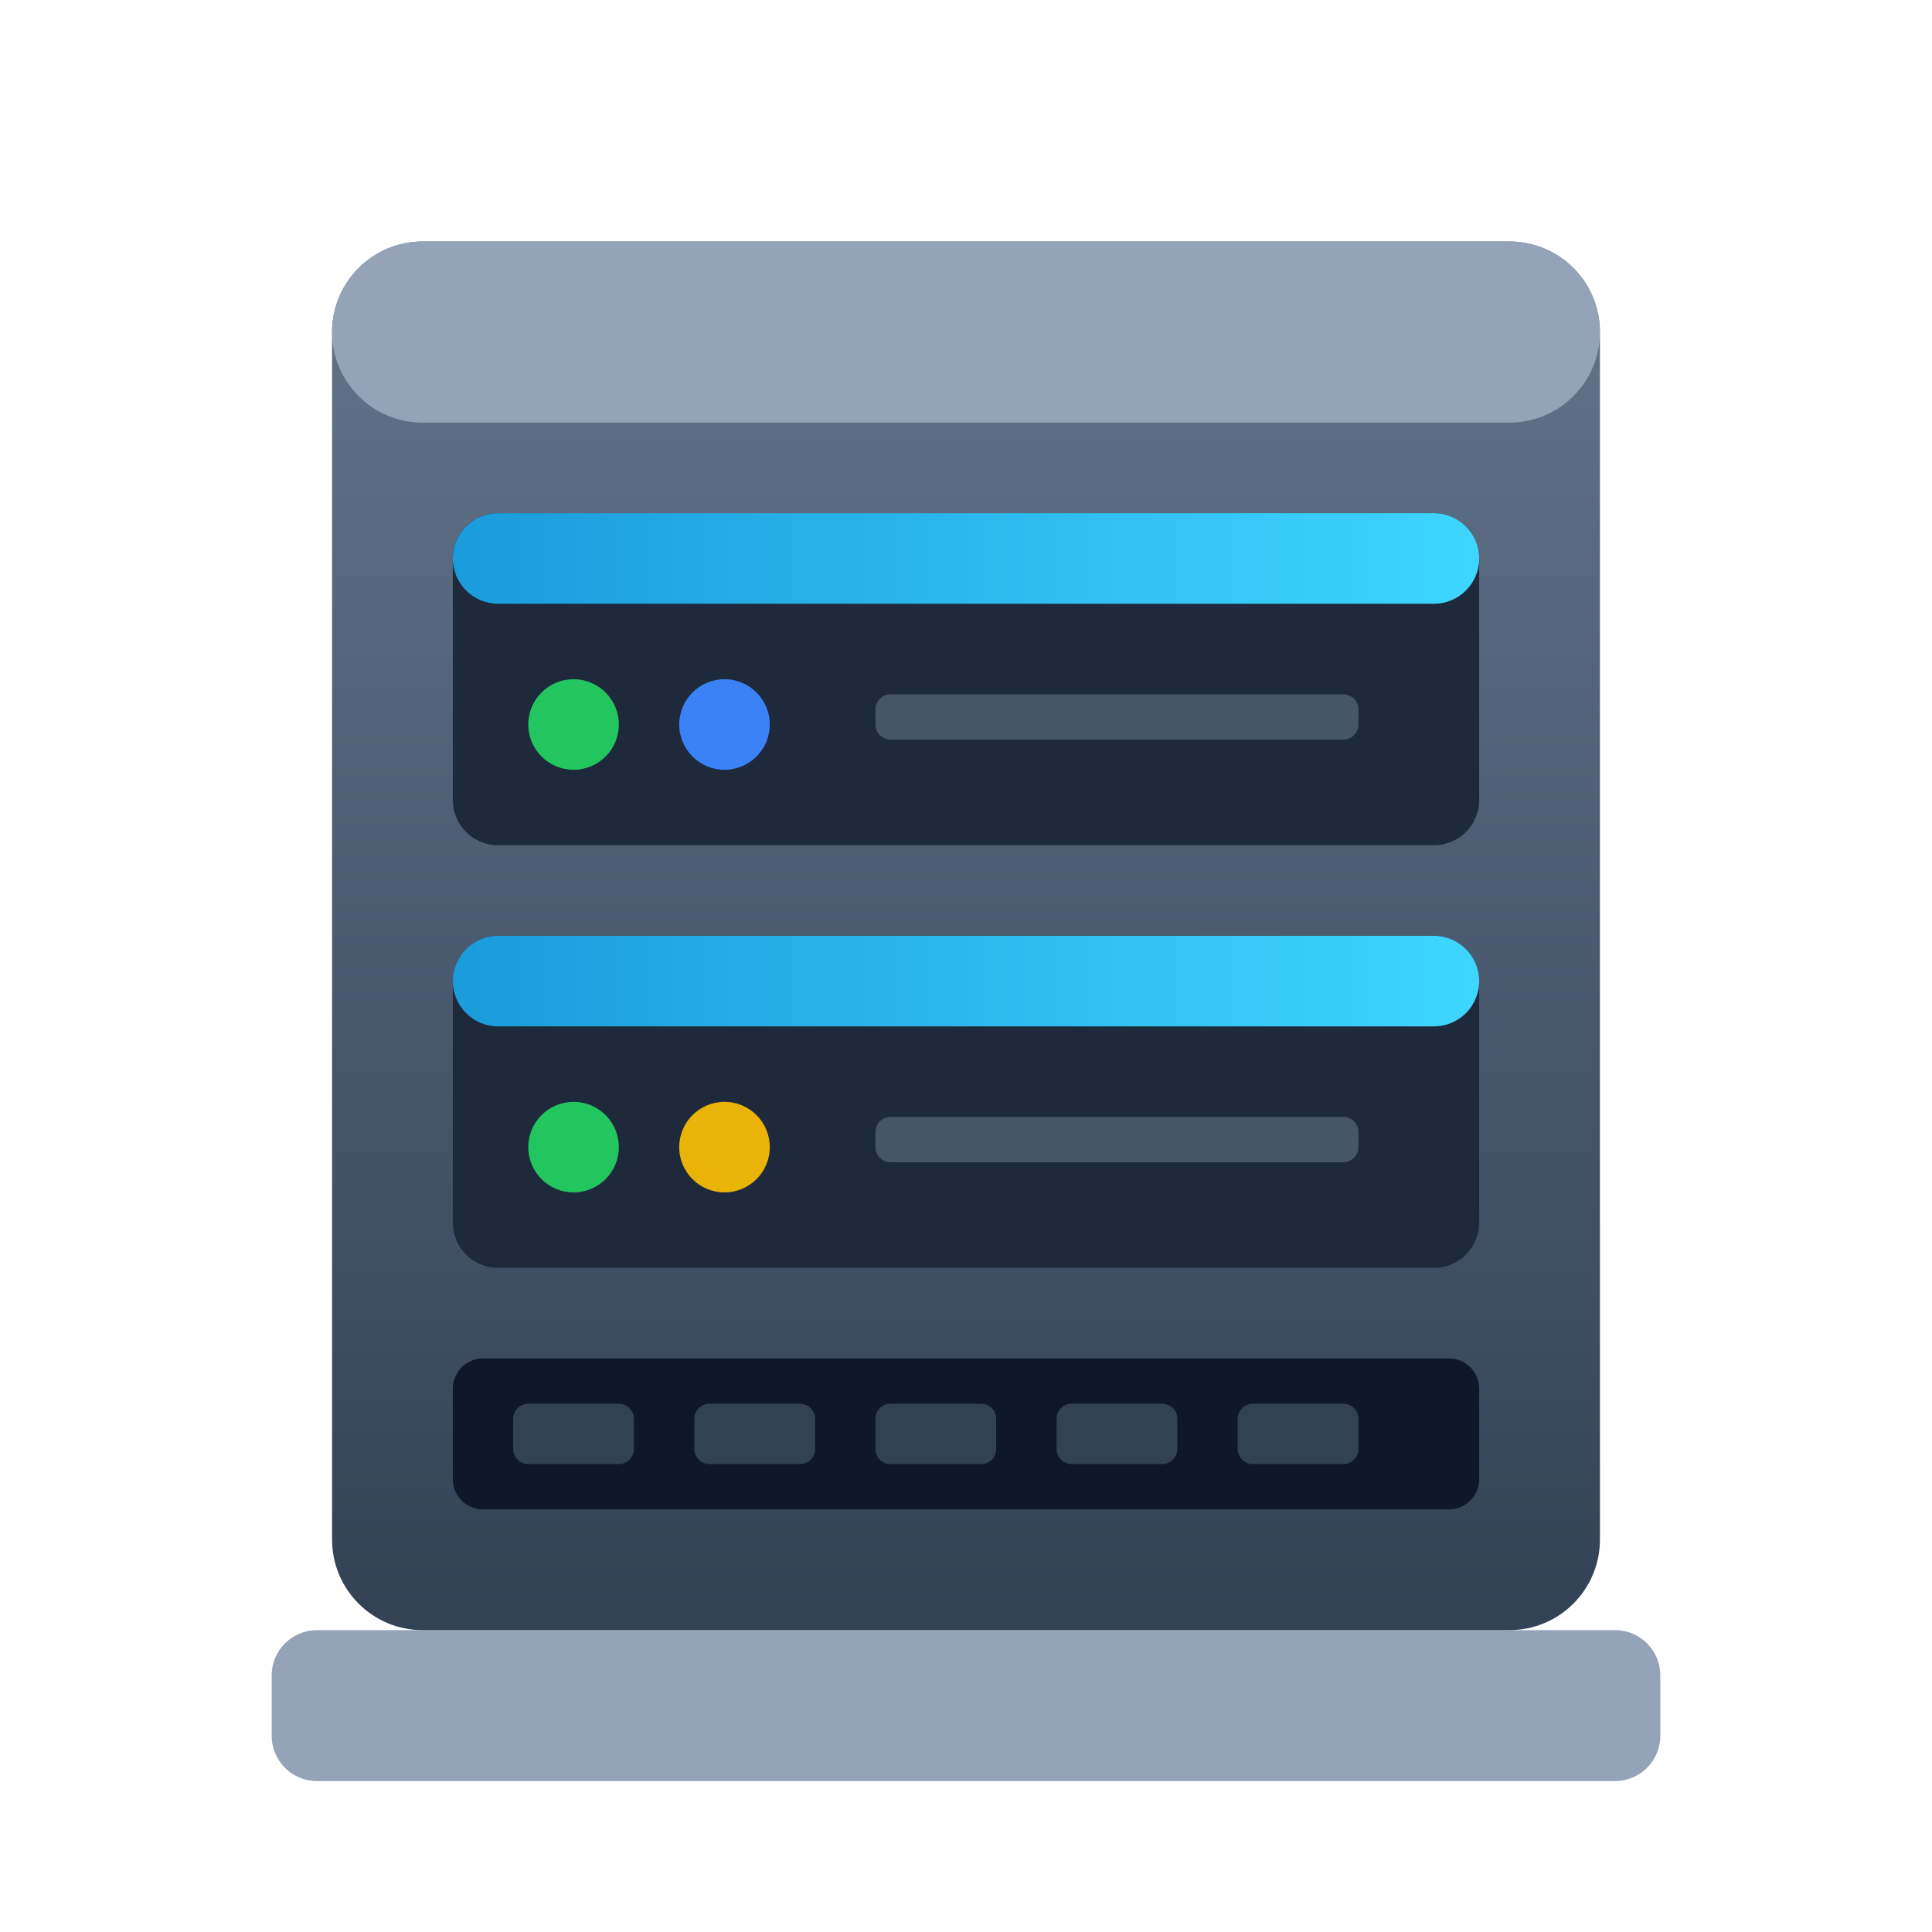
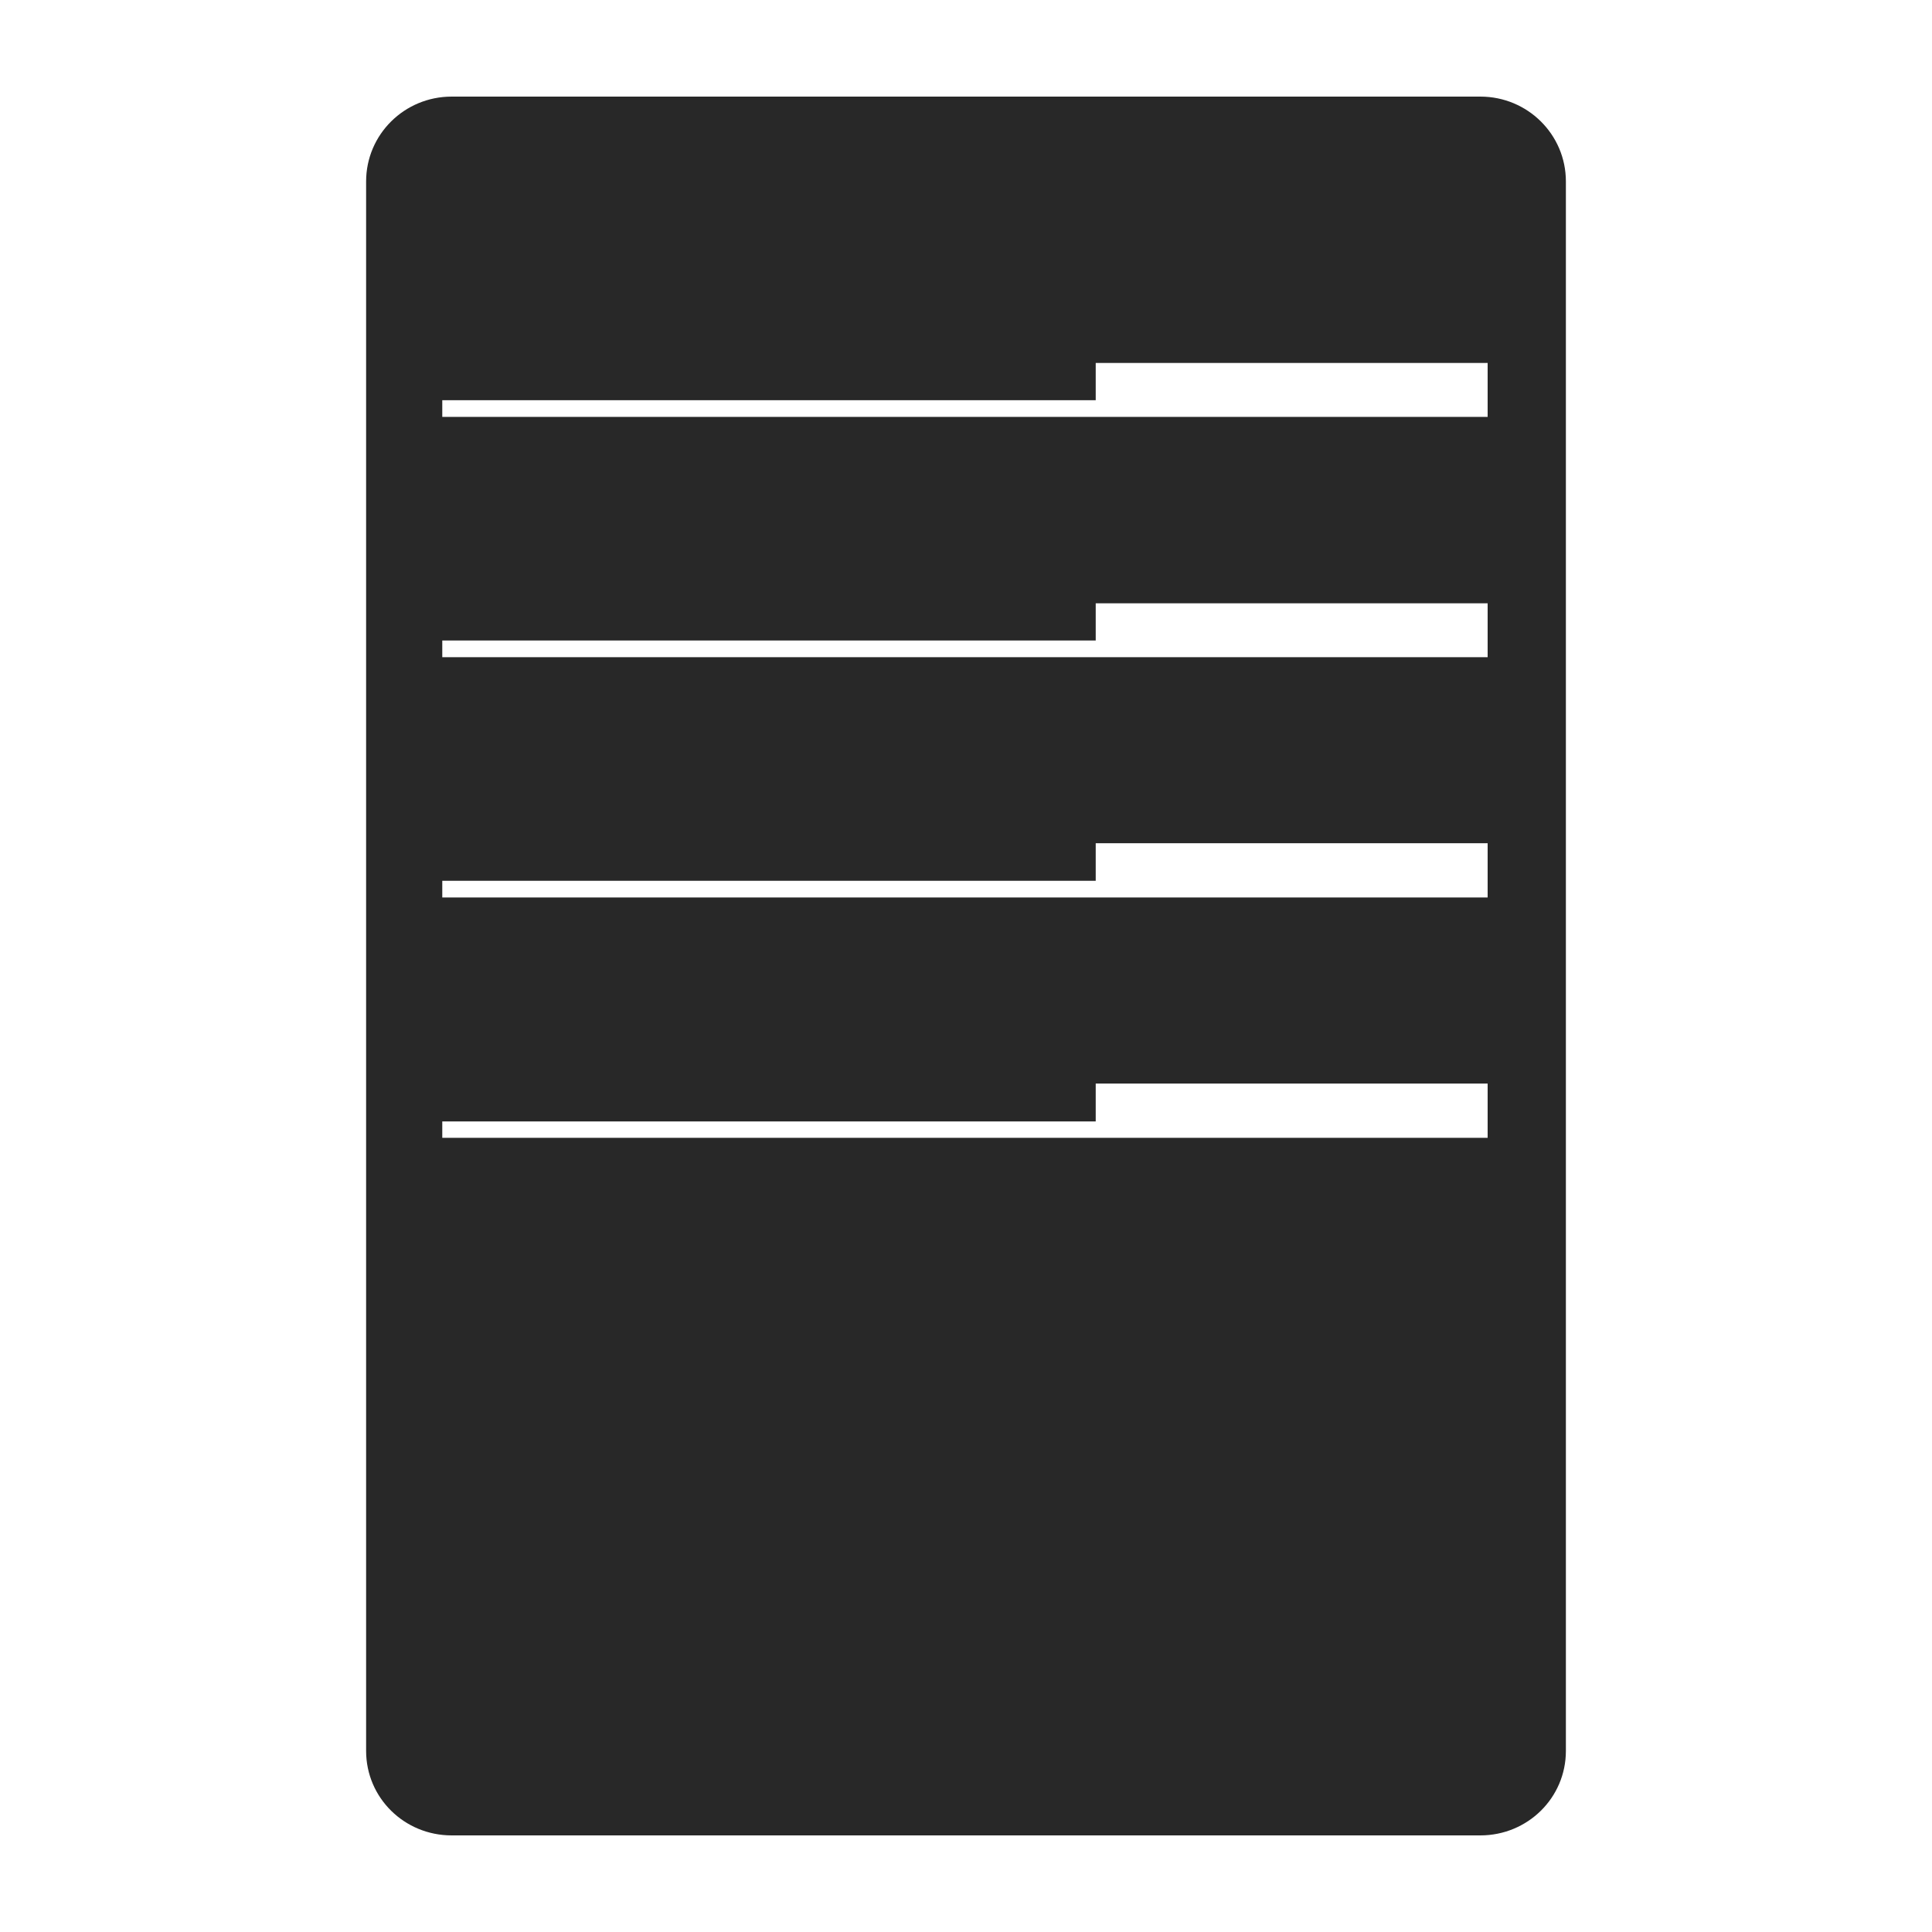
- <svg xmlns="http://www.w3.org/2000/svg" viewBox="0 0 128 128">
-   <defs>
-     <linearGradient id="sv-rack" x1="0" y1="0" x2="0" y2="1">
-       <stop offset="0" stop-color="#64748b" />
-       <stop offset="1" stop-color="#334155" />
-     </linearGradient>
-     <linearGradient id="sv-bezel" x1="0" y1="0" x2="1" y2="0">
-       <stop offset="0" stop-color="#1B9BDB" />
-       <stop offset="1" stop-color="#3ED6FF" />
-     </linearGradient>
-   </defs>
-   <rect x="18" y="108" width="92" height="10" rx="3" fill="#94a3b8" />
-   <rect x="22" y="16" width="84" height="92" rx="6" fill="url(#sv-rack)" />
-   <rect x="22" y="16" width="84" height="12" rx="6" fill="#94a3b8" />
-   <rect x="30" y="34" width="68" height="22" rx="3" fill="#1e293b" />
-   <rect x="30" y="34" width="68" height="6" rx="3" fill="url(#sv-bezel)" />
-   <circle cx="38" cy="48" r="3" fill="#22c55e" />
-   <circle cx="48" cy="48" r="3" fill="#3b82f6" />
-   <rect x="58" y="46" width="32" height="3" rx="1" fill="#475569" />
-   <rect x="30" y="62" width="68" height="22" rx="3" fill="#1e293b" />
-   <rect x="30" y="62" width="68" height="6" rx="3" fill="url(#sv-bezel)" />
-   <circle cx="38" cy="76" r="3" fill="#22c55e" />
-   <circle cx="48" cy="76" r="3" fill="#eab308" />
-   <rect x="58" y="74" width="32" height="3" rx="1" fill="#475569" />
-   <rect x="30" y="90" width="68" height="10" rx="2" fill="#0f172a" />
-   <rect x="34" y="93" width="8" height="4" rx="1" fill="#334155" />
-   <rect x="46" y="93" width="8" height="4" rx="1" fill="#334155" />
-   <rect x="58" y="93" width="8" height="4" rx="1" fill="#334155" />
-   <rect x="70" y="93" width="8" height="4" rx="1" fill="#334155" />
-   <rect x="82" y="93" width="8" height="4" rx="1" fill="#334155" />
+ <svg xmlns="http://www.w3.org/2000/svg" viewBox="0 0 100 100" preserveAspectRatio="xMidYMid meet">
+   <g transform="translate(0.95, 5) scale(1.8)">
+     <g>
+       <g>
+         <rect x="10" y="0" width="34.5" height="50" fill="none" stroke="none" pointer-events="all" />
+         <path d="M 12.46 0 C 11.1 0 10 1.09 10 2.44 L 10 47.57 C 10 48.92 11.1 50 12.46 50 L 42.04 50 C 43.4 50 44.5 48.92 44.5 47.57 L 44.5 2.44 C 44.5 1.09 43.4 0 42.04 0 Z M 30.98 7.66 L 42.25 7.66 L 42.25 8.92 L 42.25 9.21 L 12.19 9.21 L 12.19 8.73 L 30.98 8.73 Z M 30.98 14.57 L 42.25 14.57 L 42.25 15.83 L 42.25 16.12 L 12.19 16.12 L 12.19 15.64 L 30.98 15.64 Z M 30.98 21.47 L 42.25 21.47 L 42.25 22.74 L 42.25 23.03 L 12.19 23.03 L 12.19 22.55 L 30.98 22.55 Z M 30.98 28.38 L 42.25 28.38 L 42.25 29.65 L 42.25 29.94 L 12.19 29.94 L 12.19 29.47 L 30.98 29.47 Z" fill="#282828" stroke="none" pointer-events="all" style="fill: rgb(40, 40, 40);" />
+       </g>
+     </g>
+   </g>
</svg>
